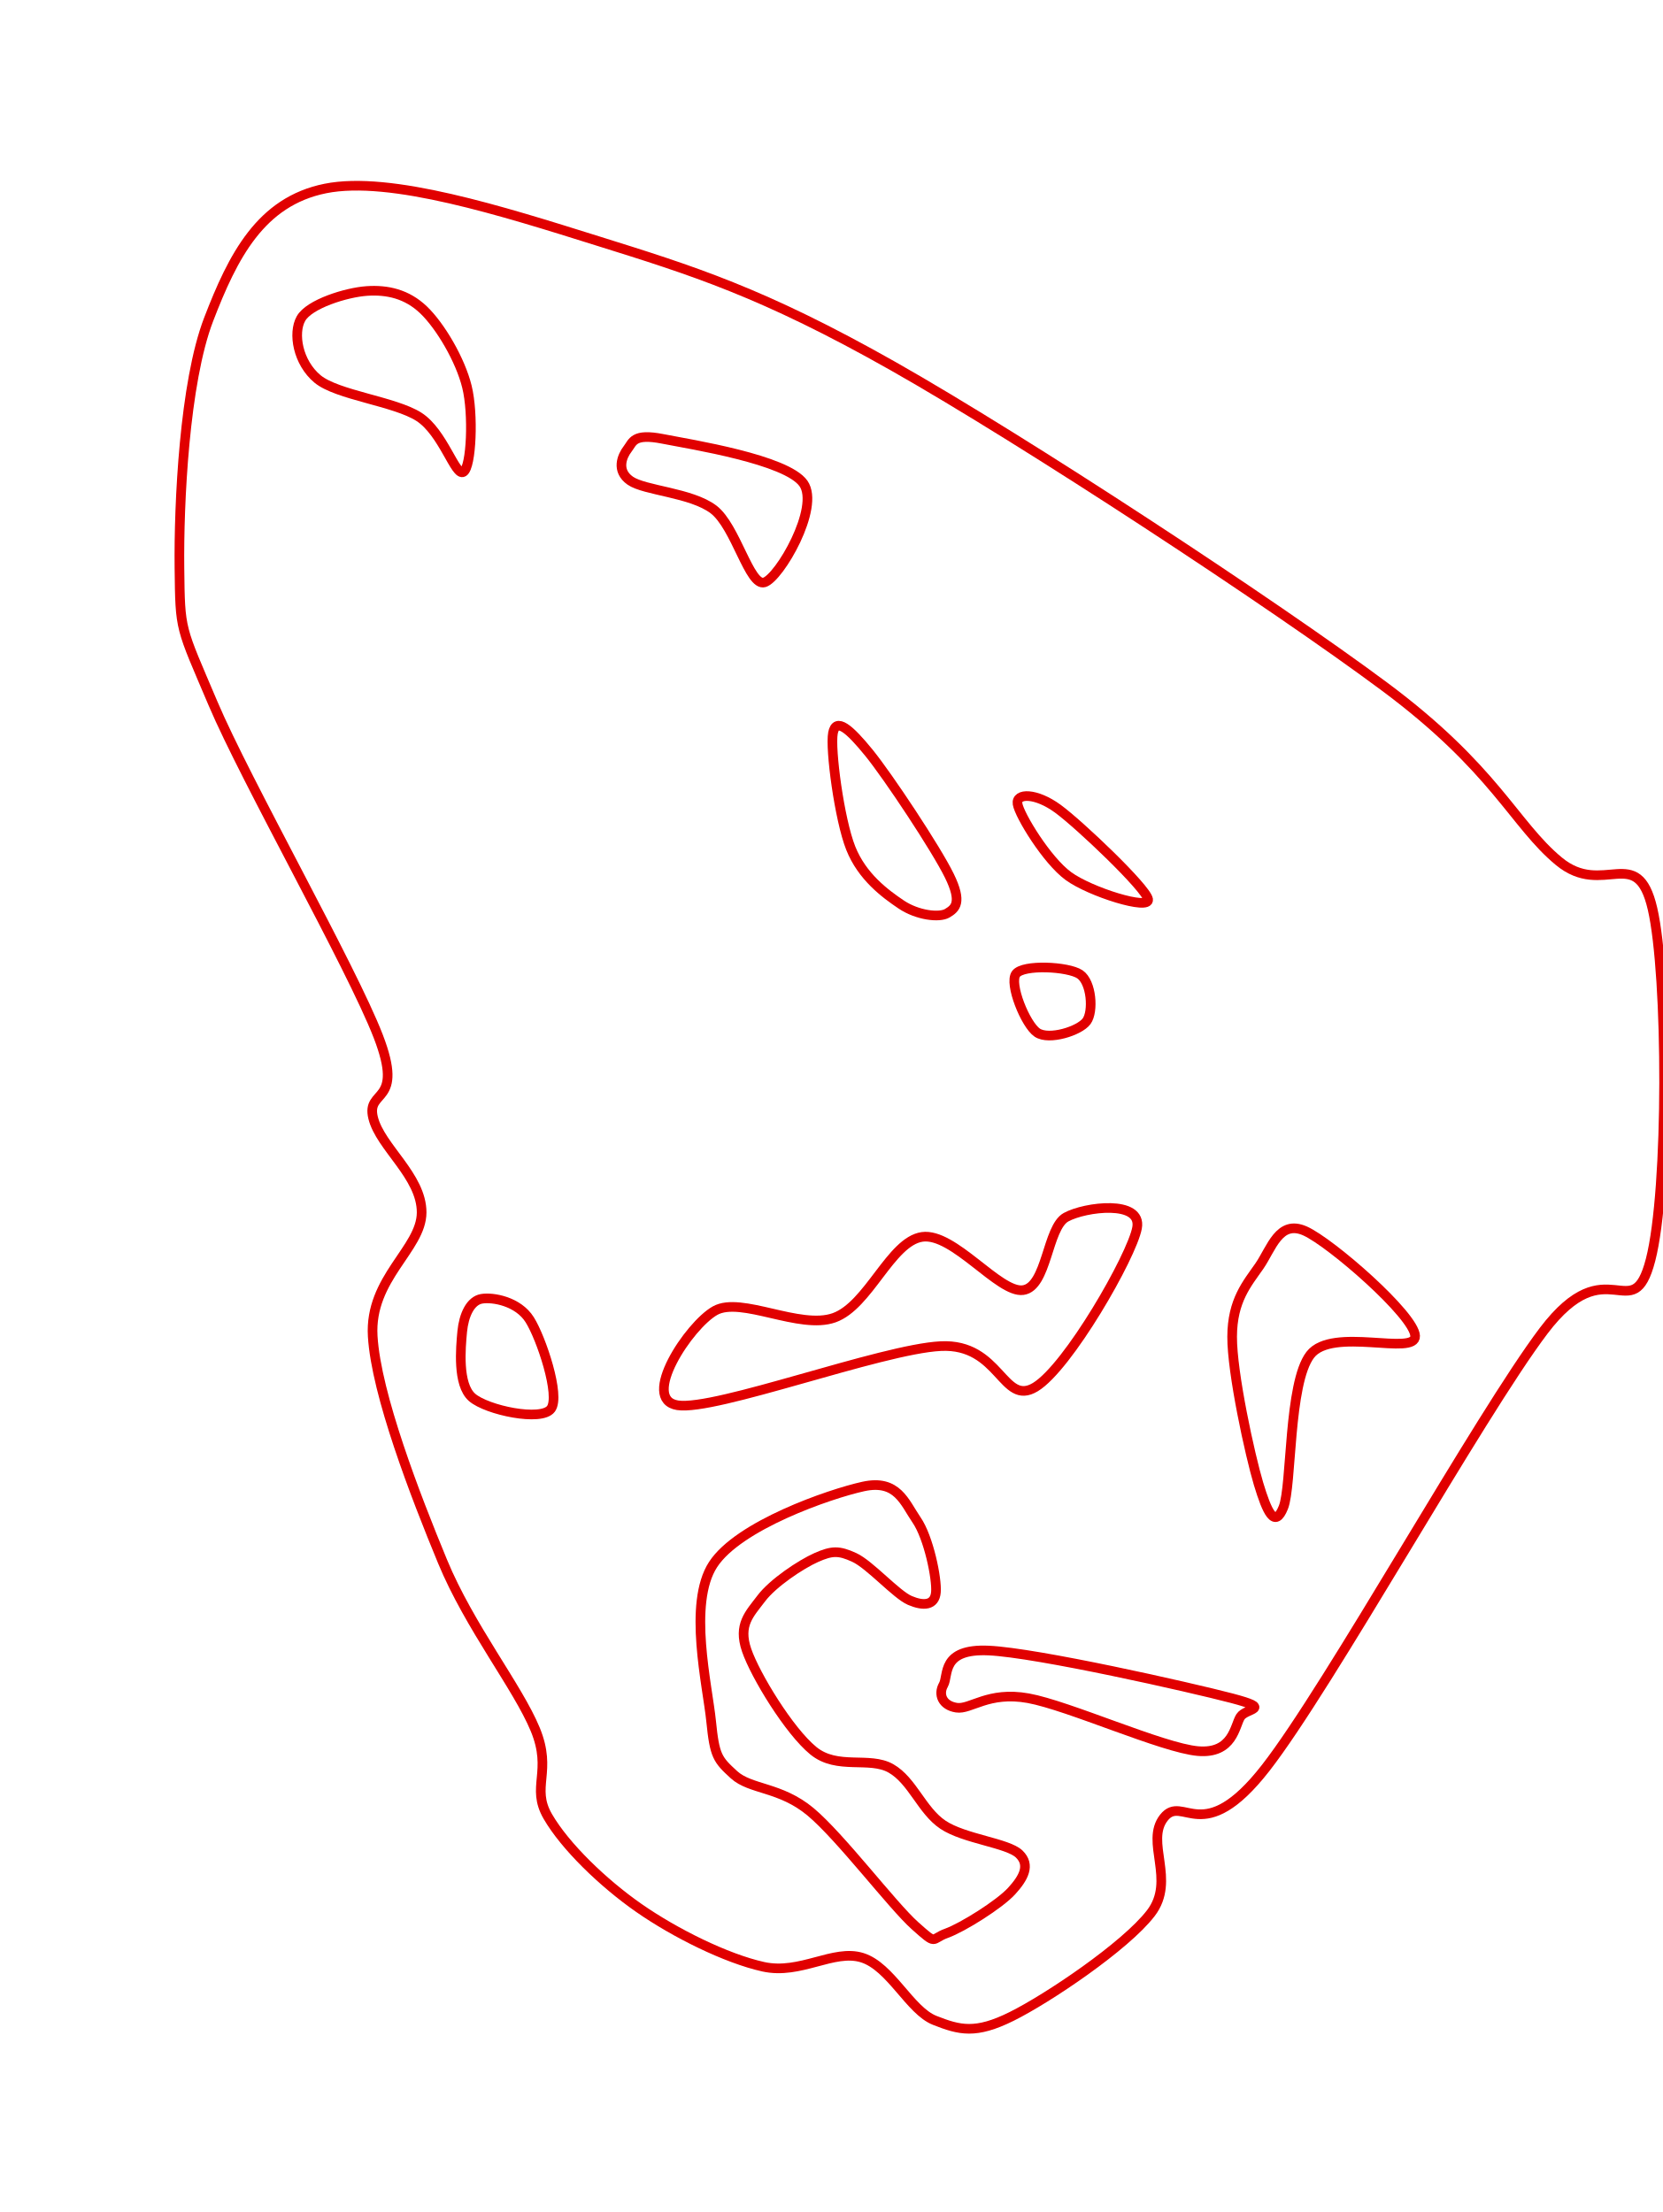
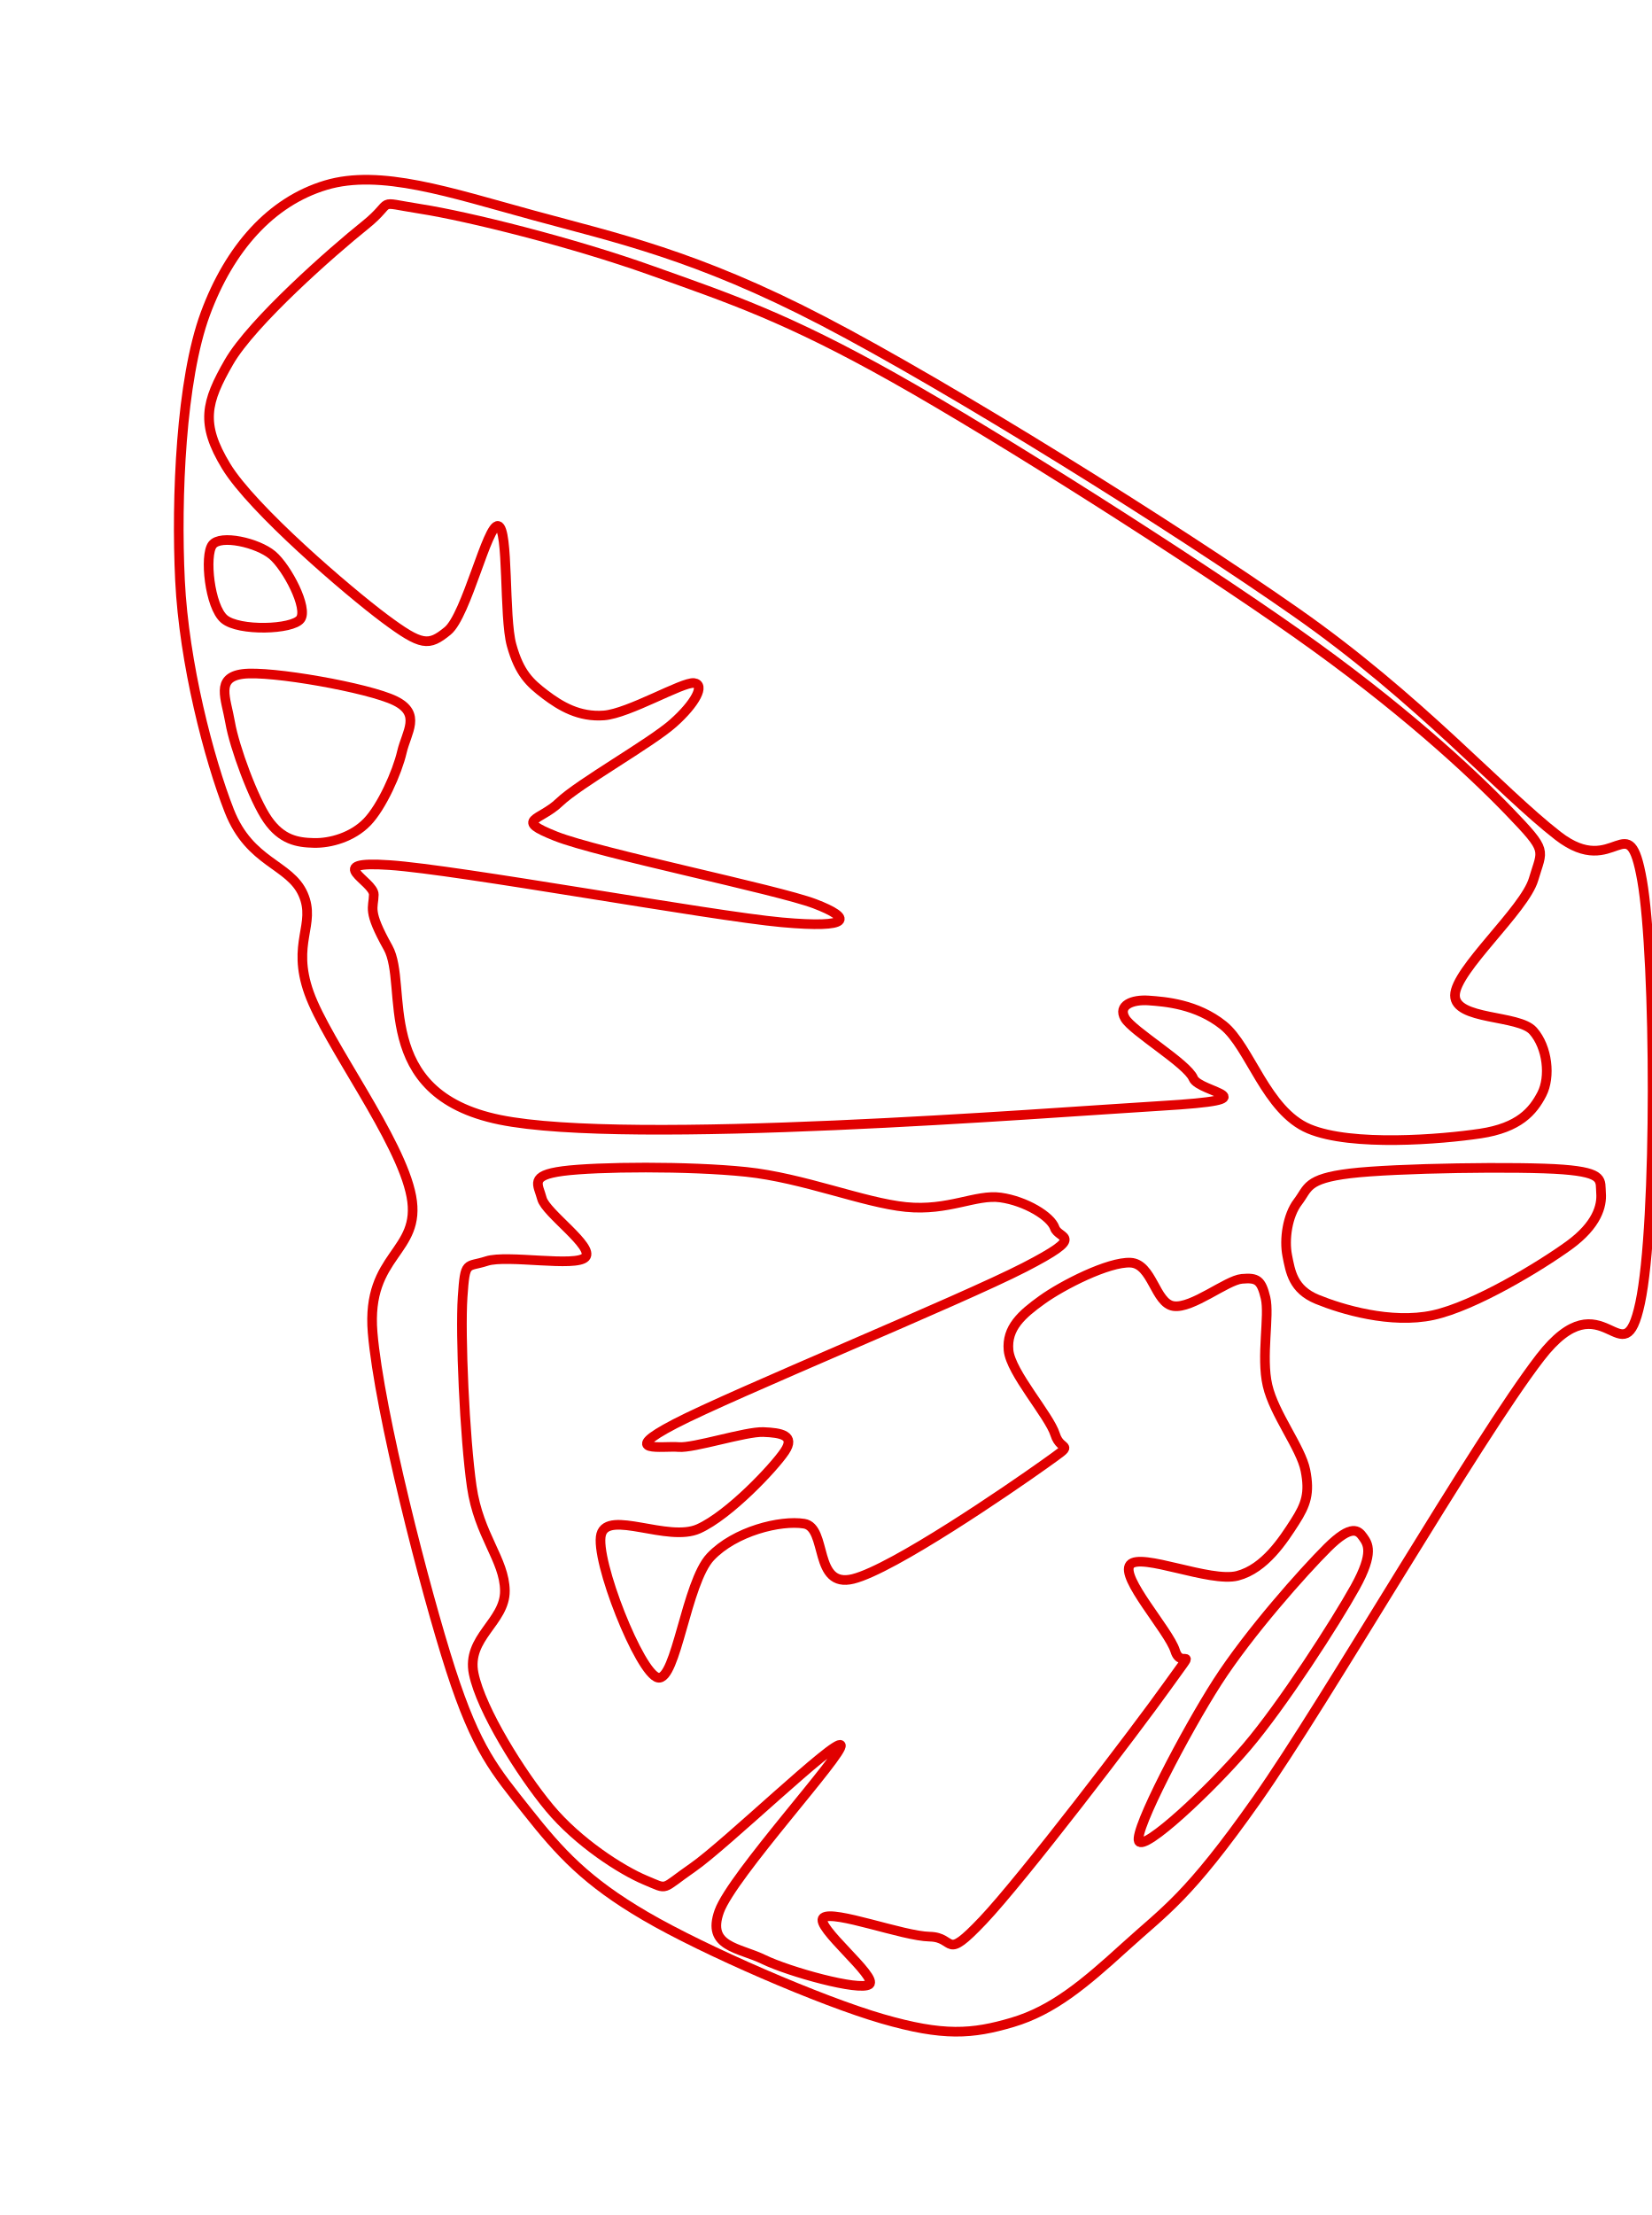
- <svg xmlns="http://www.w3.org/2000/svg" width="281" height="374" viewBox="0 0 281 374" version="1.1" id="svg1">
+ <svg xmlns="http://www.w3.org/2000/svg" width="279" height="374" viewBox="0 0 279 374" version="1.1" id="svg1">
  <g id="layer1">
-     <path style="fill:none;stroke:#e10000;stroke-width:1.63;stroke-dasharray:none;stroke-opacity:1" d="M 55.00,31.87 C 44.04,34.08 39.38,43.31 35.27,54.00 31.16,64.69 30.21,85.18 30.33,96.00 30.46,106.82 30.40,105.73 36.00,118.93 41.60,132.13 59.42,163.52 63.93,175.20 68.44,186.88 61.84,184.03 63.07,189.00 64.29,193.97 71.28,198.84 71.27,205.00 71.26,211.16 62.41,216.10 63.00,225.93 63.59,235.77 70.22,252.92 74.80,264.00 79.38,275.08 87.50,285.21 90.47,292.40 93.43,299.59 89.68,302.10 92.60,307.13 95.52,312.17 101.93,318.37 108.00,322.60 114.07,326.83 122.71,331.13 129.00,332.53 135.29,333.93 140.90,329.49 145.73,331.00 150.57,332.51 153.79,339.94 158.00,341.60 162.21,343.26 164.91,343.96 171.00,340.93 177.09,337.91 190.24,329.07 194.53,323.47 198.82,317.87 193.50,311.42 196.73,307.33 199.97,303.24 203.23,312.66 213.93,298.93 224.63,285.21 250.09,239.32 260.93,225.00 271.78,210.68 275.93,224.89 279.00,213.00 282.07,201.11 281.92,164.90 279.33,153.67 276.74,142.43 271.02,151.87 263.47,145.60 255.91,139.33 252.74,130.01 234.00,116.07 215.26,102.12 173.17,74.49 151.00,61.93 128.83,49.38 117.00,45.74 101.00,40.73 85.00,35.72 65.96,29.66 55.00,31.87 z" id="path1" />
-     <path style="fill:none;stroke:#e10000;stroke-width:1.63;stroke-dasharray:none;stroke-opacity:1" d="M 145.93,251.33 C 140.20,252.59 124.82,257.92 120.53,264.53 116.24,271.14 119.61,285.08 120.20,291.00 120.79,296.92 121.27,297.51 124.07,300.07 126.87,302.62 131.90,302.08 137.00,306.33 142.10,310.59 150.83,322.18 154.67,325.60 158.50,329.02 157.28,327.84 160.00,326.87 162.72,325.89 168.96,321.97 171.00,319.73 173.04,317.50 174.20,315.33 172.27,313.47 170.33,311.60 163.01,310.94 159.40,308.53 155.79,306.12 154.26,301.09 150.60,299.00 146.94,296.91 141.53,299.33 137.47,296.00 133.40,292.67 127.67,283.29 126.20,279.00 124.73,274.71 126.70,272.88 128.67,270.27 130.63,267.66 135.38,264.49 138.00,263.33 140.62,262.18 141.77,262.12 144.40,263.33 147.03,264.54 151.50,269.62 153.80,270.60 156.10,271.58 158.01,271.47 158.20,269.20 158.39,266.93 156.98,259.98 154.93,257.00 152.89,254.02 151.67,250.08 145.93,251.33 z" id="path2" />
-     <path style="fill:none;stroke:#e10000;stroke-width:1.63;stroke-dasharray:none;stroke-opacity:1" d="M 192.20,207.60 C 193.07,202.81 183.41,204.04 180.20,205.80 176.99,207.56 176.99,217.58 172.93,218.13 168.88,218.69 161.19,208.36 155.87,209.13 150.54,209.91 146.83,220.72 141.00,222.80 135.17,224.88 125.28,219.13 120.87,221.60 116.46,224.07 108.18,236.60 114.53,237.60 120.89,238.60 148.92,228.11 159.00,227.60 169.08,227.09 169.47,237.87 175.00,234.53 180.53,231.20 191.33,212.39 192.20,207.60 z" id="path3" />
-     <path style="fill:none;stroke:#e10000;stroke-width:1.63;stroke-dasharray:none;stroke-opacity:1" d="M 220.60,208.13 C 216.21,206.17 214.92,211.09 212.87,214.07 210.81,217.04 208.29,219.87 208.27,226.00 208.24,232.13 211.29,246.06 212.73,250.87 214.18,255.68 215.48,258.50 216.93,254.87 218.39,251.23 217.76,233.90 221.47,229.07 225.18,224.23 239.34,229.36 239.20,225.87 239.06,222.38 224.99,210.10 220.60,208.13 z" id="path4" />
-     <path style="fill:none;stroke:#e10000;stroke-width:1.63;stroke-dasharray:none;stroke-opacity:1" d="M 50.87,53.87 C 49.48,56.34 50.34,61.30 53.67,64.07 56.99,66.83 66.69,67.84 70.80,70.47 74.91,73.09 76.98,80.64 78.33,79.80 79.69,78.96 80.06,69.97 78.93,65.40 77.81,60.83 74.42,55.10 71.60,52.40 68.78,49.70 65.46,48.96 62.00,49.20 58.54,49.44 52.26,51.39 50.87,53.87 z" id="path5" />
-     <path style="fill:none;stroke:#e10000;stroke-width:1.63;stroke-dasharray:none;stroke-opacity:1" d="M 159.47,284.87 C 158.56,286.48 159.28,288.36 161.67,288.73 164.06,289.11 167.00,285.91 173.80,287.13 180.60,288.36 196.49,295.54 202.47,296.07 208.44,296.59 208.71,291.76 209.67,290.27 210.62,288.78 215.29,289.00 208.20,287.13 201.11,285.27 175.26,279.44 167.13,279.07 159.01,278.69 160.38,283.26 159.47,284.87 z" id="path6" />
-     <path style="fill:none;stroke:#e10000;stroke-width:1.63;stroke-dasharray:none;stroke-opacity:1" d="M 106.07,75.93 C 105.16,77.11 104.11,79.57 106.53,81.27 108.96,82.97 116.82,83.27 120.60,86.13 124.38,89.00 126.67,99.20 129.20,98.47 131.73,97.73 138.67,85.78 135.80,81.73 132.93,77.69 116.96,75.17 112.00,74.20 107.04,73.23 106.98,74.76 106.07,75.93 z" id="path7" />
-     <path style="fill:none;stroke:#e10000;stroke-width:1.63;stroke-dasharray:none;stroke-opacity:1" d="M 140.80,123.93 C 140.29,126.62 141.88,138.57 143.80,143.40 145.72,148.23 149.61,151.10 152.33,152.93 155.06,154.77 158.78,155.21 160.13,154.40 161.49,153.59 162.68,152.59 160.47,148.07 158.26,143.54 150.14,131.29 146.87,127.27 143.59,123.24 141.31,121.24 140.80,123.93 z" id="path8" />
-     <path style="fill:none;stroke:#e10000;stroke-width:1.63;stroke-dasharray:none;stroke-opacity:1" d="M 81.40,219.60 C 79.50,219.93 78.40,222.36 78.13,225.13 77.87,227.91 77.30,234.09 79.80,236.27 82.30,238.44 91.51,240.39 93.13,238.20 94.76,236.01 91.49,226.23 89.53,223.13 87.58,220.03 83.30,219.27 81.40,219.60 z" id="path9" />
-     <path style="fill:none;stroke:#e10000;stroke-width:1.63;stroke-dasharray:none;stroke-opacity:1" d="M 172.00,135.93 C 172.30,137.83 176.92,145.44 180.60,148.13 184.28,150.82 194.37,153.97 194.07,152.07 193.77,150.17 182.48,139.42 178.80,136.73 175.12,134.04 171.70,134.03 172.00,135.93 z" id="path10" />
-     <path style="fill:none;stroke:#e10000;stroke-width:1.63;stroke-dasharray:none;stroke-opacity:1" d="M 171.73,164.67 C 170.53,166.31 173.34,173.27 175.33,174.60 177.32,175.93 182.47,174.31 183.67,172.67 184.87,171.02 184.52,166.07 182.53,164.73 180.54,163.40 172.93,163.02 171.73,164.67 z" id="path11" />
+     <path style="fill:none;stroke:#e10000;stroke-width:1.63;stroke-dasharray:none;stroke-opacity:1" d="M 55.00,31.27 C 45.78,34.04 38.77,41.88 34.67,53.00 30.57,64.12 29.72,84.01 30.40,98.00 31.08,111.99 35.27,128.10 38.73,136.93 42.20,145.77 48.96,145.88 51.20,151.00 53.44,156.12 49.16,159.17 52.20,167.67 55.24,176.17 67.68,192.44 69.47,202.00 71.26,211.56 61.82,211.67 62.93,225.00 64.04,238.33 71.78,268.52 76.13,282.00 80.49,295.48 83.59,298.94 89.07,305.87 94.54,312.79 99.01,317.70 109.00,323.53 118.99,329.37 138.67,337.88 149.00,340.87 159.33,343.86 164.17,343.49 171.00,341.47 177.83,339.44 183.12,335.00 190.00,328.73 196.88,322.47 200.58,320.46 212.27,303.87 223.96,287.28 249.34,243.18 260.13,229.20 270.92,215.22 274.13,233.42 277.00,220.00 279.87,206.58 279.64,161.81 277.33,148.67 275.02,135.52 272.86,148.67 263.13,141.13 253.41,133.60 239.69,117.96 219.00,103.47 198.31,88.98 160.50,65.39 139.00,54.20 117.50,43.01 104.00,40.16 90.00,36.33 76.00,32.51 64.22,28.49 55.00,31.27 z" id="path1" />
+     <path style="fill:none;stroke:#e10000;stroke-width:1.63;stroke-dasharray:none;stroke-opacity:1" d="M 38.67,61.13 C 34.77,67.91 33.81,71.51 38.20,78.73 42.59,85.96 58.77,99.83 65.00,104.47 71.23,109.10 72.41,109.14 75.60,106.53 78.79,103.92 82.33,88.40 84.13,88.80 85.93,89.20 85.08,104.19 86.40,108.93 87.72,113.68 89.47,115.29 92.07,117.27 94.67,119.24 97.81,121.12 102.00,120.80 106.19,120.48 115.26,115.11 117.20,115.33 119.14,115.56 117.46,118.78 113.67,122.13 109.88,125.49 97.77,132.29 94.47,135.47 91.17,138.64 86.68,138.34 93.87,141.20 101.06,144.06 131.24,150.18 137.60,152.60 143.96,155.02 143.97,156.82 132.00,155.73 120.03,154.64 77.28,146.84 65.80,146.07 54.32,145.29 63.18,148.74 63.13,151.07 63.09,153.39 61.99,153.67 65.53,160.00 69.08,166.33 62.66,184.61 84.40,189.07 106.14,193.52 176.48,187.90 196.00,186.73 215.52,185.57 202.53,184.53 201.53,182.07 200.53,179.60 191.26,174.12 190.00,171.93 188.74,169.74 191.23,168.73 194.00,168.93 196.77,169.13 202.09,169.52 206.60,173.13 211.11,176.74 213.83,187.56 221.07,190.60 228.30,193.64 243.44,192.38 250.00,191.40 256.56,190.42 258.91,187.62 260.40,184.73 261.89,181.84 261.38,176.84 258.93,174.07 256.49,171.29 245.72,172.33 245.73,168.07 245.74,163.80 257.48,153.64 259.00,148.47 260.52,143.29 261.53,143.92 254.87,137.00 248.20,130.08 236.31,119.13 219.00,106.93 201.69,94.73 169.17,74.01 151.00,63.80 132.83,53.59 123.33,50.42 110.00,45.67 96.67,40.91 79.07,36.53 71.00,35.27 62.93,34.00 66.99,33.76 61.60,38.07 56.21,42.38 42.57,54.36 38.67,61.13 z" id="path2" />
+     <path style="fill:none;stroke:#e10000;stroke-width:1.63;stroke-dasharray:none;stroke-opacity:1" d="M 95.07,197.73 C 89.32,198.49 90.90,199.98 91.53,202.40 92.17,204.82 100.42,210.51 98.87,212.27 97.31,214.02 85.66,211.81 82.20,212.93 78.74,214.06 78.56,212.66 78.13,219.00 77.71,225.34 78.48,242.73 79.67,251.00 80.86,259.27 85.21,263.33 85.27,268.60 85.32,273.87 78.74,276.49 80.00,282.60 81.26,288.71 87.97,299.46 92.80,305.27 97.63,311.08 104.97,315.79 109.00,317.47 113.03,319.14 111.50,319.13 117.00,315.33 122.50,311.53 141.26,293.43 142.00,294.67 142.74,295.90 123.63,316.70 121.47,322.73 119.30,328.77 124.78,328.81 129.00,330.87 133.22,332.92 145.12,336.24 146.80,335.07 148.48,333.89 137.37,325.14 139.07,323.80 140.77,322.46 152.51,326.92 157.00,327.00 161.49,327.08 159.30,331.33 166.00,324.27 172.70,317.20 191.79,292.19 197.20,284.60 202.61,277.01 199.52,282.13 198.47,278.73 197.41,275.33 189.11,266.31 190.87,264.20 192.62,262.09 204.37,267.27 209.00,266.07 213.63,264.87 216.76,259.97 218.67,257.00 220.58,254.03 221.23,252.11 220.47,248.27 219.70,244.42 215.19,238.79 214.07,233.93 212.94,229.08 214.46,222.13 213.73,219.13 213.01,216.13 212.32,215.70 209.73,215.93 207.14,216.17 201.33,220.99 198.20,220.53 195.07,220.08 194.63,213.38 190.93,213.20 187.23,213.02 179.43,217.00 176.00,219.47 172.57,221.93 169.97,224.21 170.33,228.00 170.70,231.79 177.20,238.99 178.20,242.20 179.20,245.41 182.02,243.20 176.33,247.27 170.64,251.33 150.82,264.93 144.07,266.60 137.31,268.27 139.81,257.89 135.80,257.27 131.79,256.64 124.11,258.53 120.00,262.87 115.89,267.20 114.21,283.90 111.13,283.27 108.06,282.63 100.39,263.26 101.53,259.07 102.68,254.88 112.83,260.47 118.00,258.13 123.17,255.80 130.71,247.79 132.53,245.07 134.36,242.34 131.92,241.92 128.93,241.80 125.94,241.68 117.09,244.57 114.60,244.33 112.11,244.10 104.27,245.46 114.00,240.40 123.73,235.34 162.31,219.51 173.00,214.00 183.69,208.49 178.80,209.30 178.13,207.33 177.47,205.37 173.19,202.79 169.00,202.20 164.81,201.61 160.17,204.52 153.00,203.80 145.83,203.08 135.66,198.88 126.00,197.87 116.34,196.86 100.81,196.98 95.07,197.73 z" id="path3" />
+     <path style="fill:none;stroke:#e10000;stroke-width:1.63;stroke-dasharray:none;stroke-opacity:1" d="M 217.40,212.00 C 217.94,214.74 218.37,217.72 222.47,219.40 226.57,221.08 234.91,223.59 242.00,222.07 249.09,220.54 260.27,213.70 265.00,210.27 269.73,206.83 270.57,203.60 270.40,201.47 270.23,199.33 271.07,198.02 264.00,197.47 256.93,196.91 235.47,197.22 228.00,198.13 220.53,199.04 220.97,200.62 219.20,202.93 217.43,205.24 216.86,209.26 217.40,212.00 z" id="path4" />
+     <path style="fill:none;stroke:#e10000;stroke-width:1.63;stroke-dasharray:none;stroke-opacity:1" d="M 41.00,113.80 C 36.36,114.41 38.17,117.90 38.87,122.00 39.57,126.10 42.84,135.01 45.20,138.40 47.56,141.79 50.20,142.27 53.00,142.33 55.80,142.40 59.52,141.36 62.00,138.80 64.48,136.24 67.08,130.41 67.87,127.00 68.66,123.59 71.21,120.53 66.73,118.33 62.26,116.13 45.64,113.19 41.00,113.80 z" id="path5" />
+     <path style="fill:none;stroke:#e10000;stroke-width:1.63;stroke-dasharray:none;stroke-opacity:1" d="M 230.20,259.53 C 229.42,258.42 228.30,257.26 224.20,261.33 220.10,265.41 210.91,275.74 205.60,284.00 200.29,292.26 191.51,309.03 192.33,310.87 193.16,312.70 204.44,302.14 210.53,295.00 216.62,287.86 225.59,273.91 228.87,268.00 232.14,262.09 230.98,260.64 230.20,259.53 z" id="path6" />
+     <path style="fill:none;stroke:#e10000;stroke-width:1.63;stroke-dasharray:none;stroke-opacity:1" d="M 35.87,92.00 C 34.51,93.80 35.39,102.44 37.87,104.53 40.34,106.62 49.38,106.33 50.73,104.53 52.09,102.73 48.48,95.82 46.00,93.73 43.52,91.64 37.22,90.20 35.87,92.00 z" id="path7" />
  </g>
</svg>
